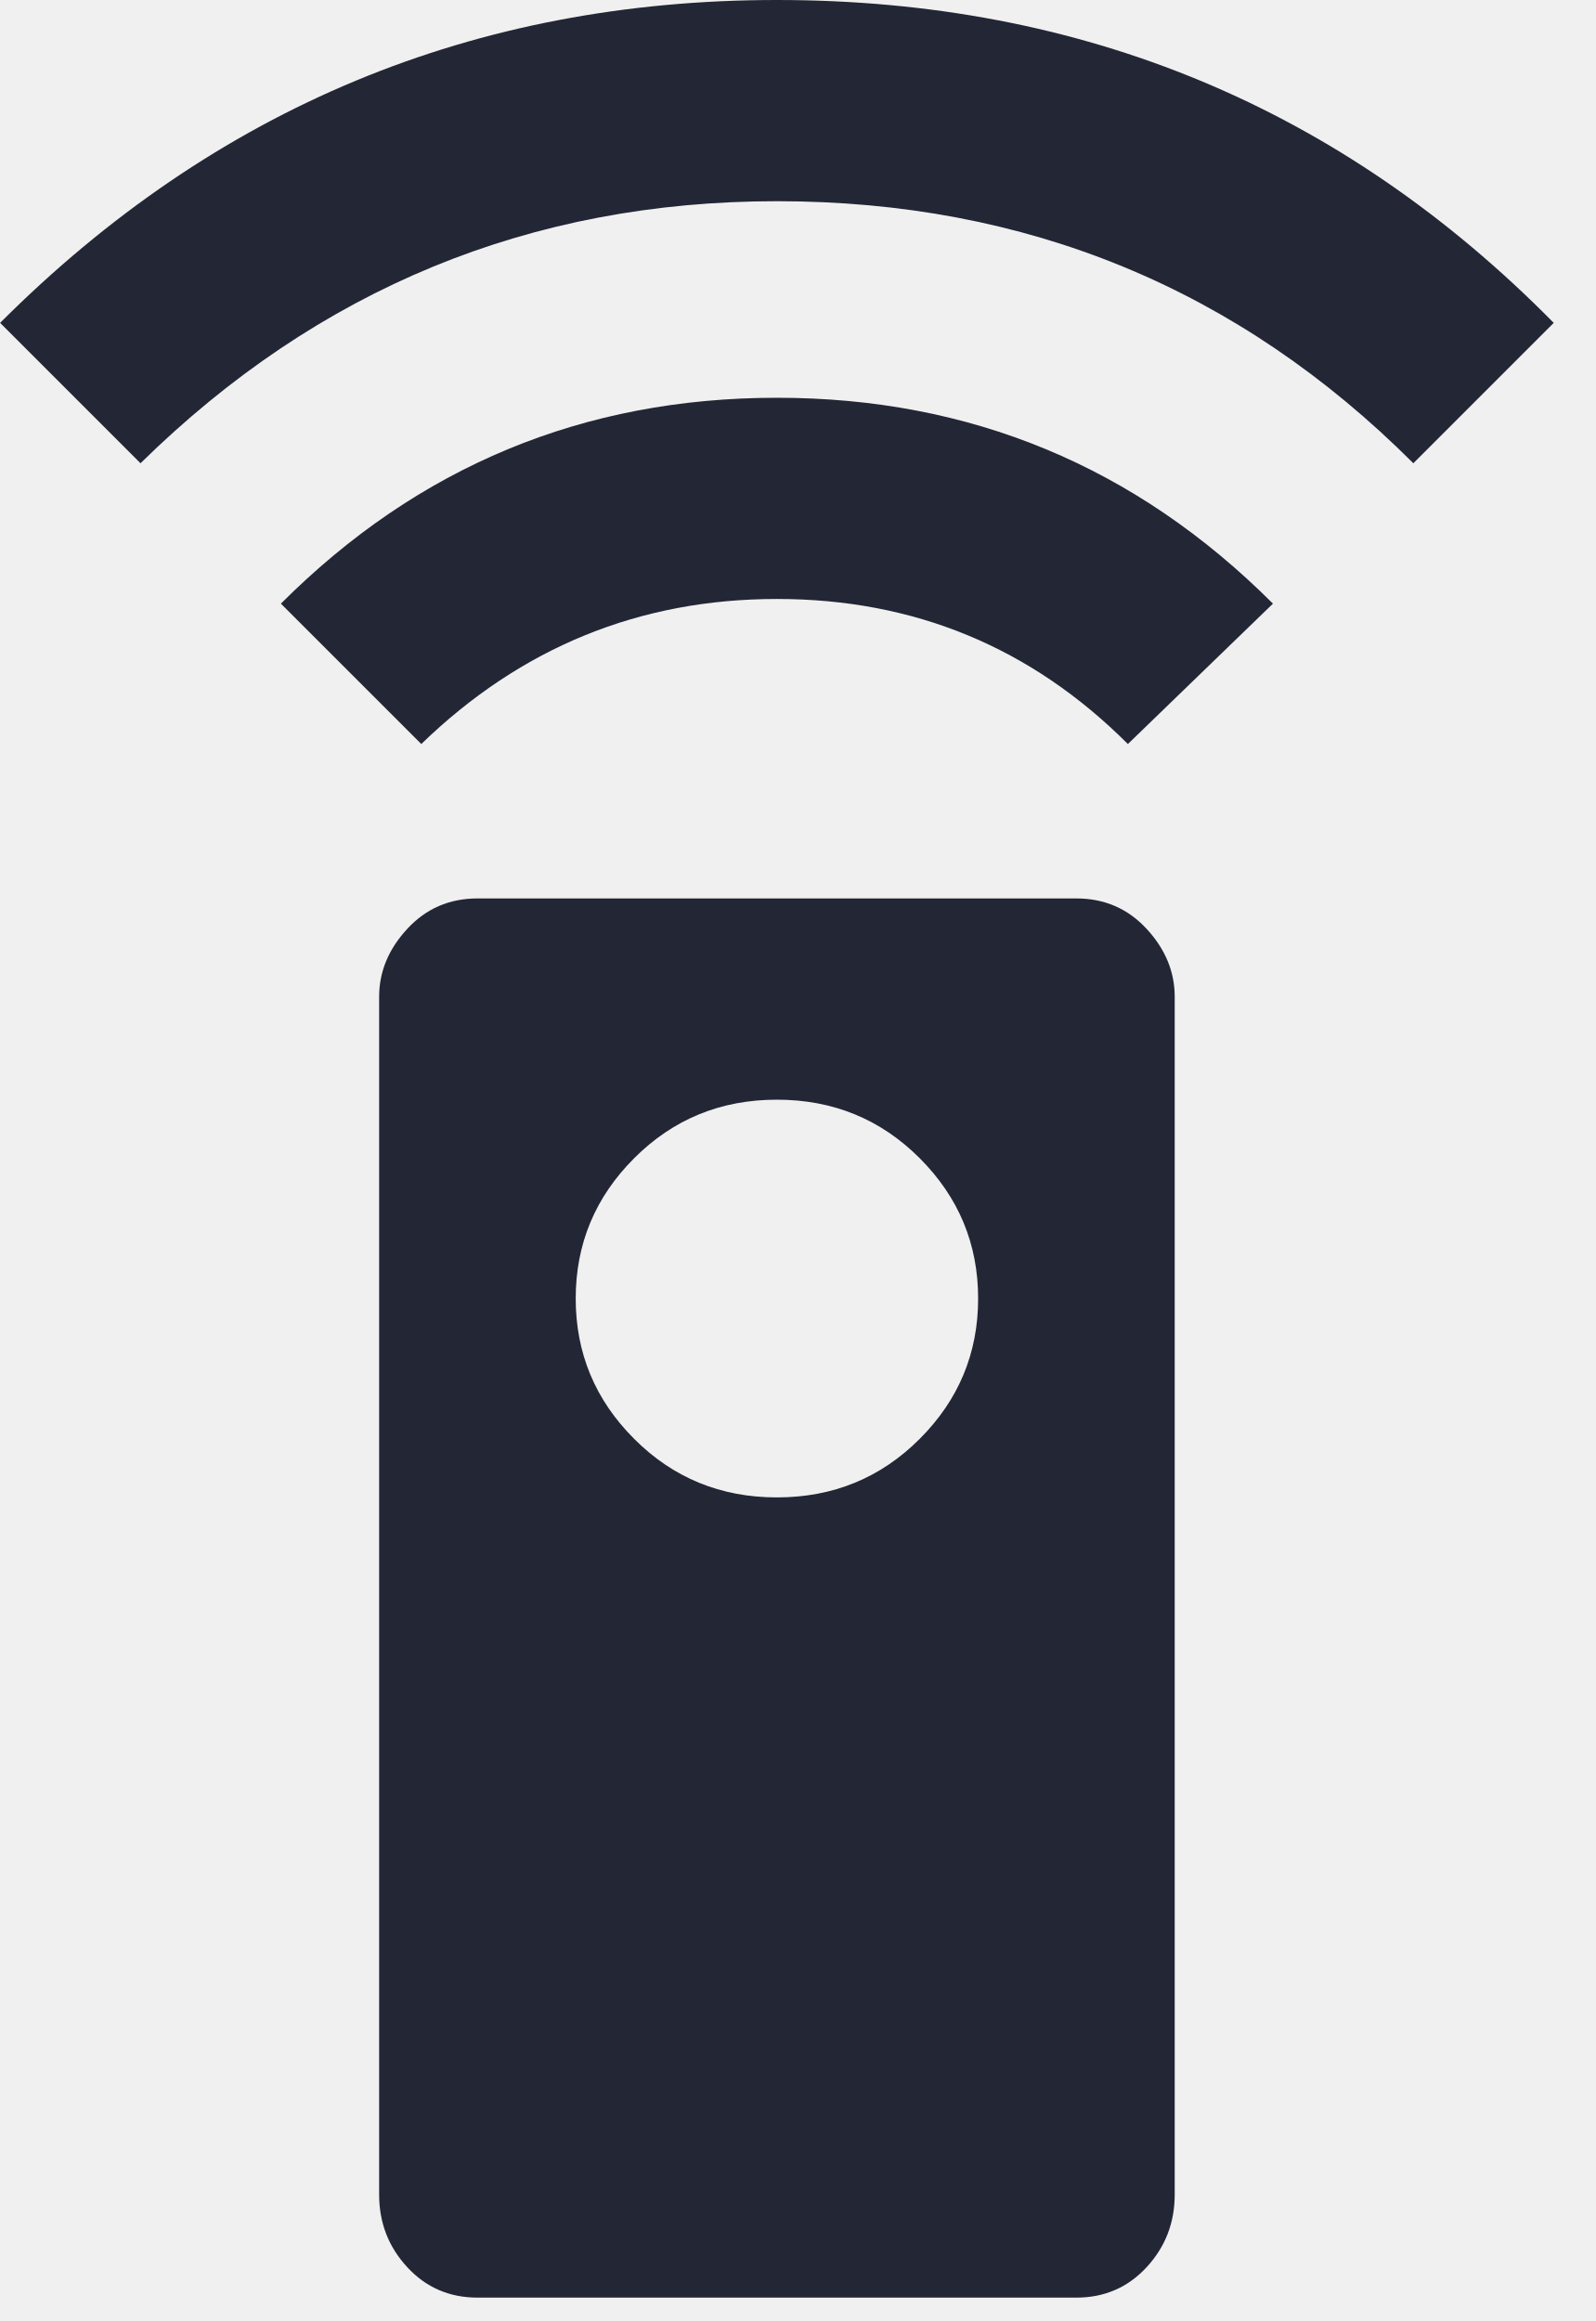
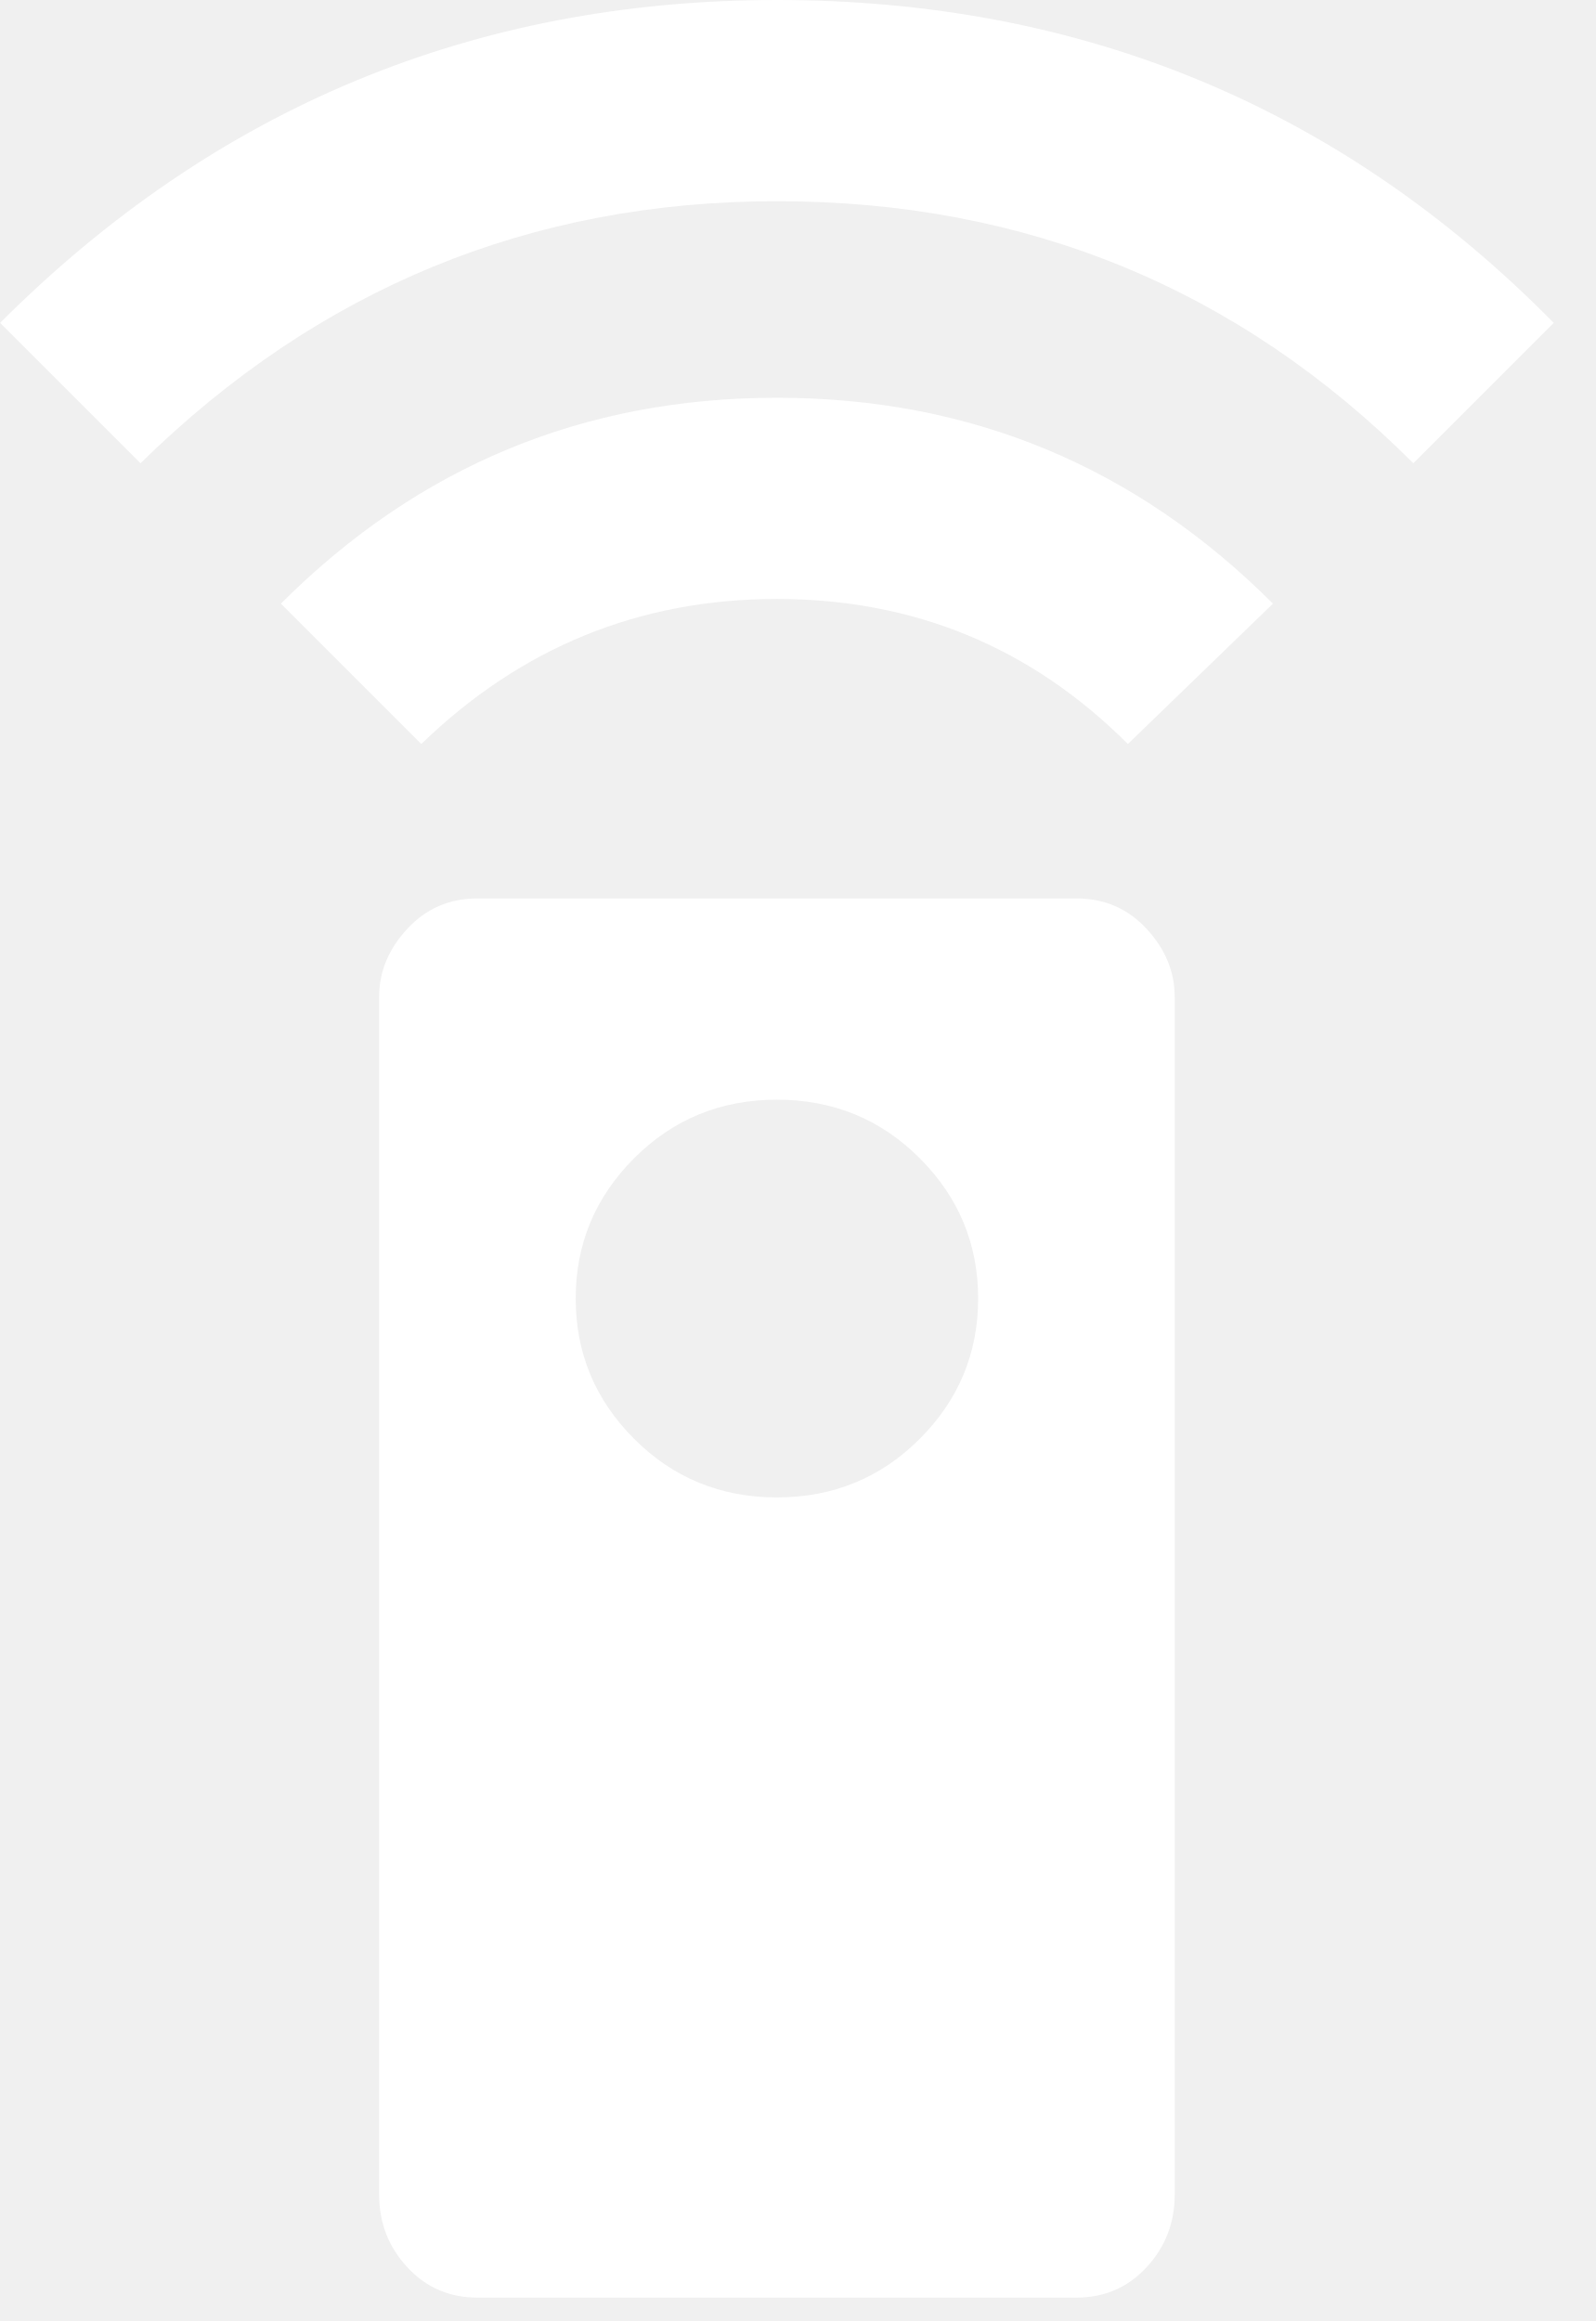
<svg xmlns="http://www.w3.org/2000/svg" width="44" height="64" viewBox="0 0 44 64" fill="none">
-   <path d="M29.68 24.774C30.454 24.774 31.099 25.054 31.616 25.613C32.132 26.172 32.39 26.796 32.39 27.484V60.516C32.39 61.29 32.132 61.957 31.616 62.516C31.099 63.075 30.454 63.355 29.68 63.355H13.164C12.39 63.355 11.745 63.075 11.229 62.516C10.712 61.957 10.454 61.29 10.454 60.516V27.484C10.454 26.796 10.712 26.172 11.229 25.613C11.745 25.054 12.39 24.774 13.164 24.774H29.68ZM21.422 41.29C22.97 41.29 24.282 40.753 25.358 39.677C26.433 38.602 26.97 37.312 26.97 35.806C26.97 34.301 26.433 33.011 25.358 31.936C24.282 30.86 22.97 30.323 21.422 30.323C19.874 30.323 18.562 30.86 17.487 31.936C16.411 33.011 15.874 34.301 15.874 35.806C15.874 37.312 16.411 38.602 17.487 39.677C18.562 40.753 19.874 41.29 21.422 41.29ZM7.745 16.645C11.53 12.86 16.089 10.968 21.422 10.968C26.755 10.968 31.314 12.86 35.099 16.645L31.099 20.516C28.433 17.849 25.207 16.516 21.422 16.516C17.637 16.516 14.368 17.849 11.616 20.516L7.745 16.645ZM21.422 0C29.852 0 36.992 2.968 42.841 8.903L38.97 12.774C34.153 7.957 28.304 5.548 21.422 5.548C14.626 5.548 8.777 7.957 3.874 12.774L0.003 8.903C5.938 2.968 13.078 0 21.422 0Z" fill="#232635" />
+   <path d="M29.68 24.774C30.454 24.774 31.099 25.054 31.616 25.613C32.132 26.172 32.39 26.796 32.39 27.484V60.516C32.39 61.29 32.132 61.957 31.616 62.516C31.099 63.075 30.454 63.355 29.68 63.355H13.164C12.39 63.355 11.745 63.075 11.229 62.516C10.712 61.957 10.454 61.29 10.454 60.516V27.484C10.454 26.796 10.712 26.172 11.229 25.613C11.745 25.054 12.39 24.774 13.164 24.774H29.68ZM21.422 41.29C22.97 41.29 24.282 40.753 25.358 39.677C26.433 38.602 26.97 37.312 26.97 35.806C26.97 34.301 26.433 33.011 25.358 31.936C24.282 30.86 22.97 30.323 21.422 30.323C19.874 30.323 18.562 30.86 17.487 31.936C16.411 33.011 15.874 34.301 15.874 35.806C15.874 37.312 16.411 38.602 17.487 39.677C18.562 40.753 19.874 41.29 21.422 41.29ZM7.745 16.645C11.53 12.86 16.089 10.968 21.422 10.968C26.755 10.968 31.314 12.86 35.099 16.645L31.099 20.516C28.433 17.849 25.207 16.516 21.422 16.516C17.637 16.516 14.368 17.849 11.616 20.516L7.745 16.645ZM21.422 0C29.852 0 36.992 2.968 42.841 8.903L38.97 12.774C34.153 7.957 28.304 5.548 21.422 5.548C14.626 5.548 8.777 7.957 3.874 12.774L0.003 8.903C5.938 2.968 13.078 0 21.422 0Z" fill="#FFFFFF" />
</svg>
